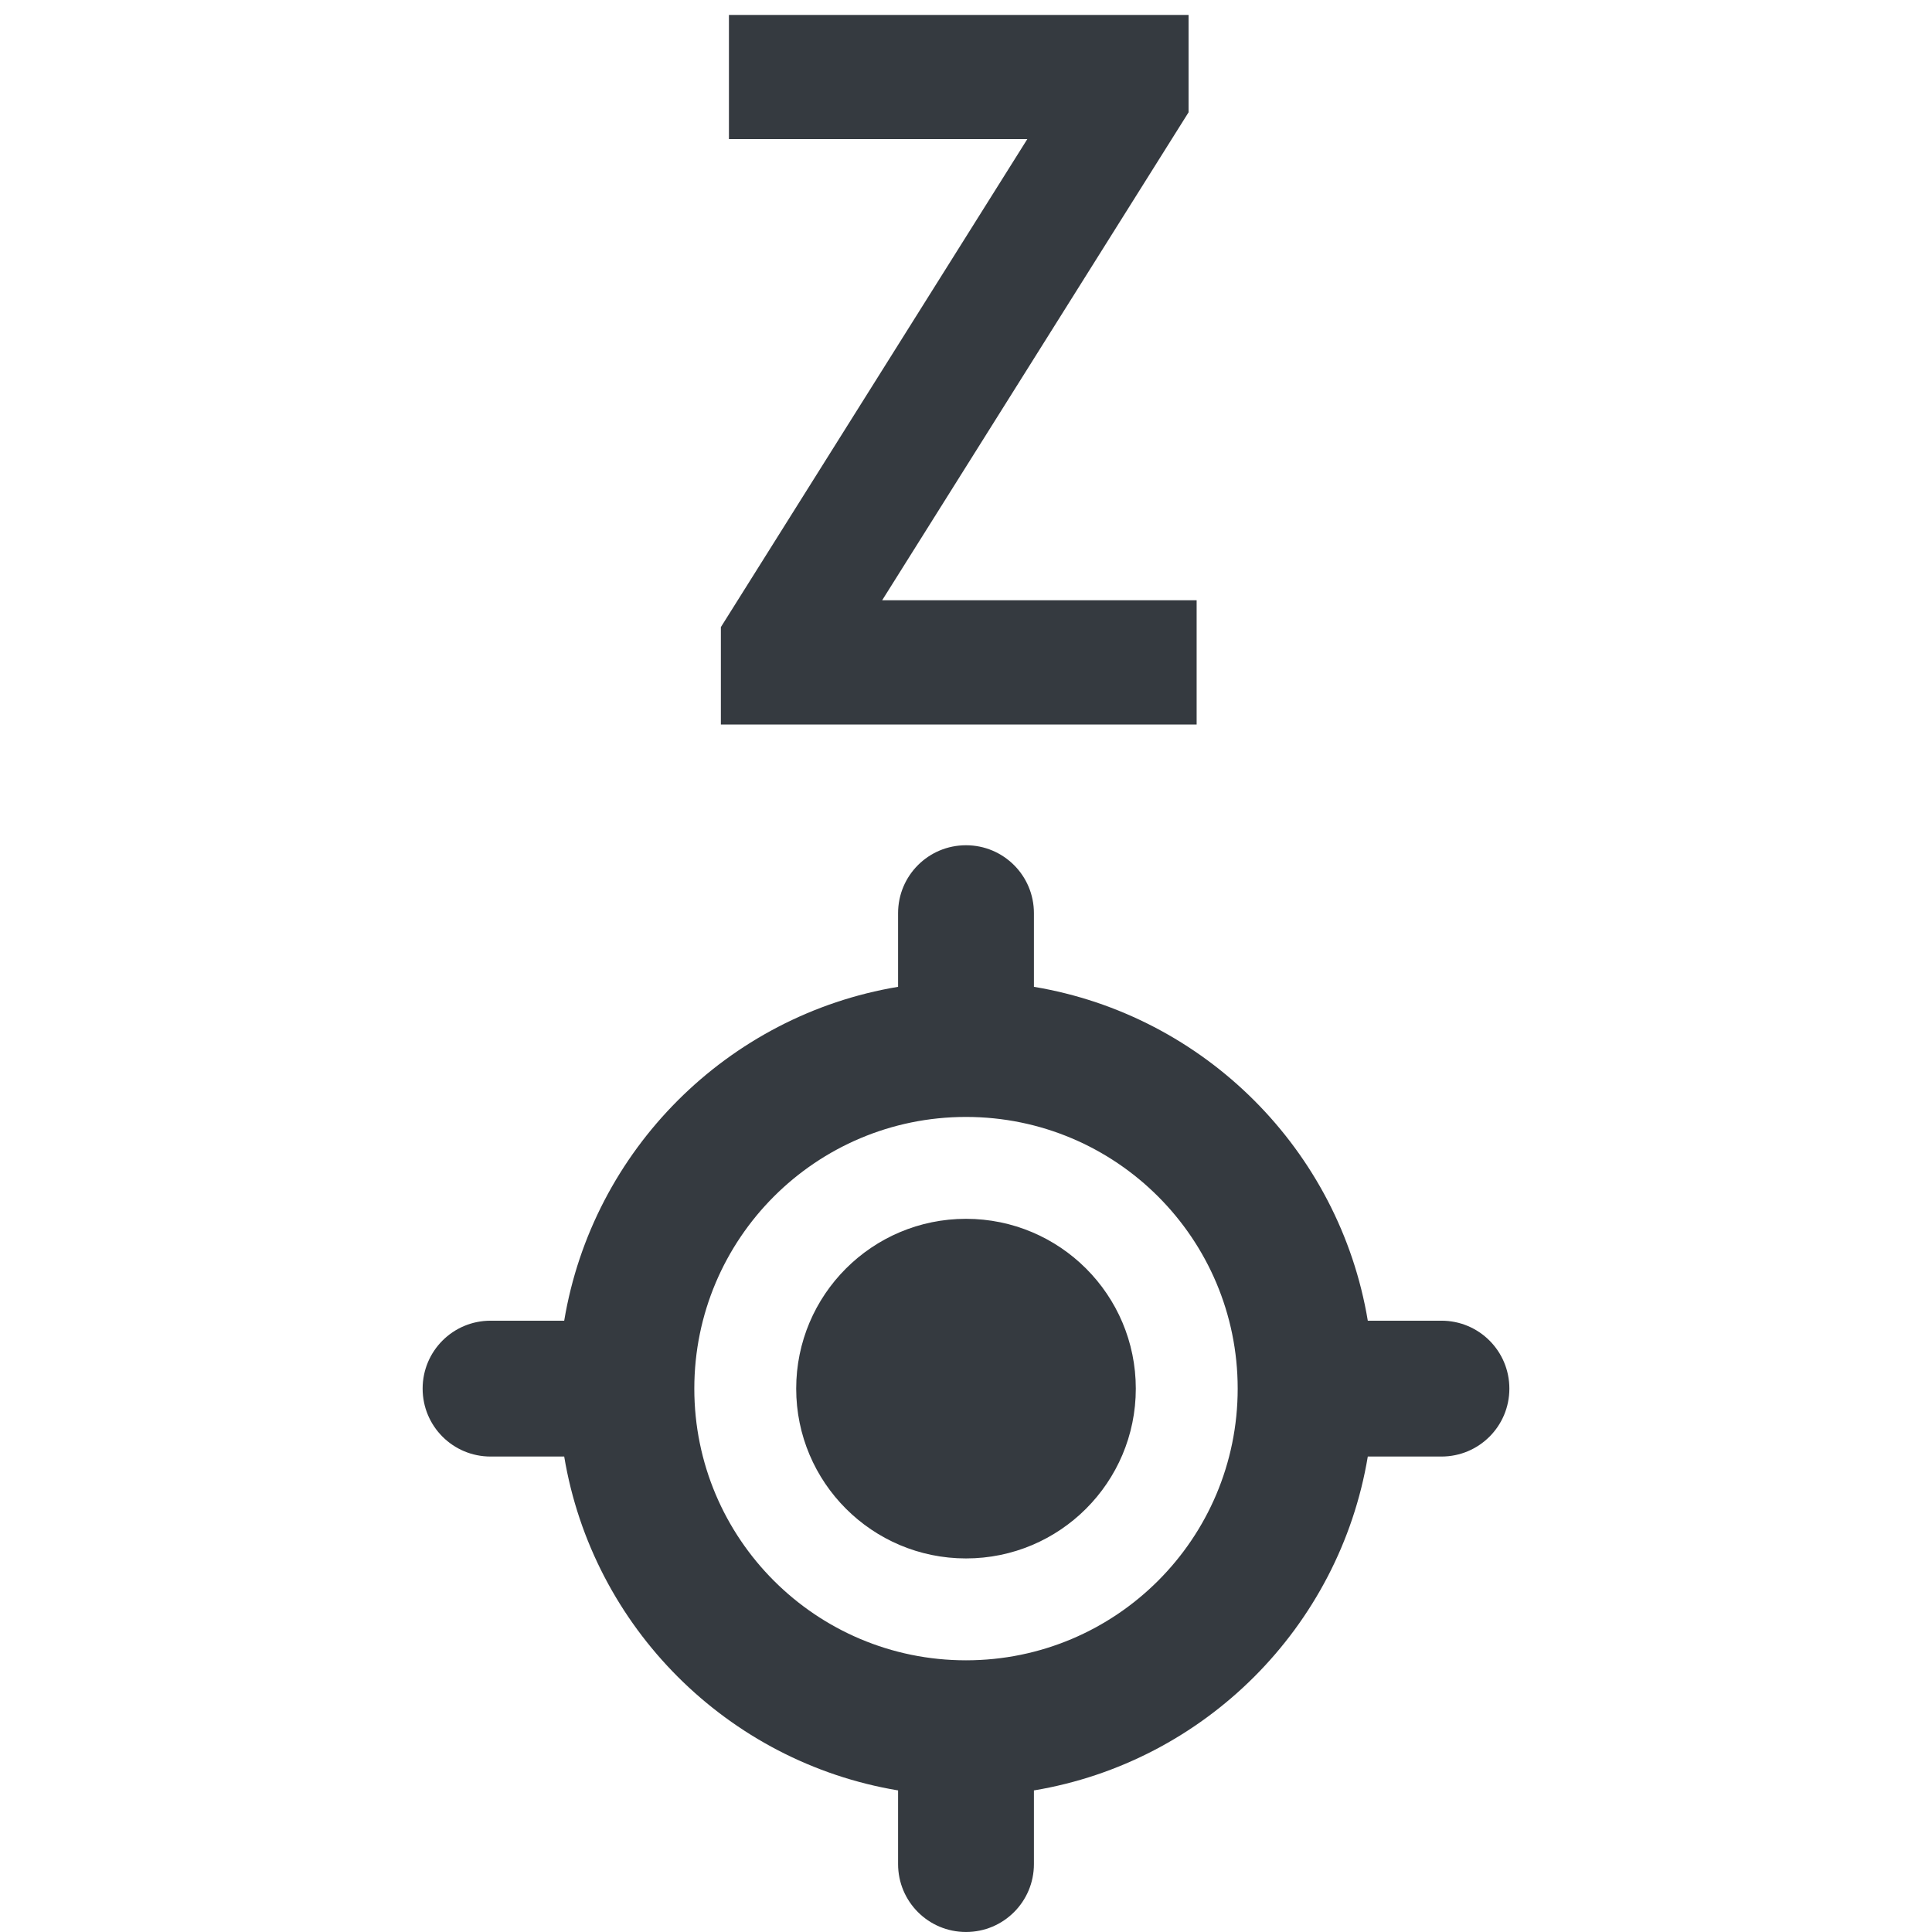
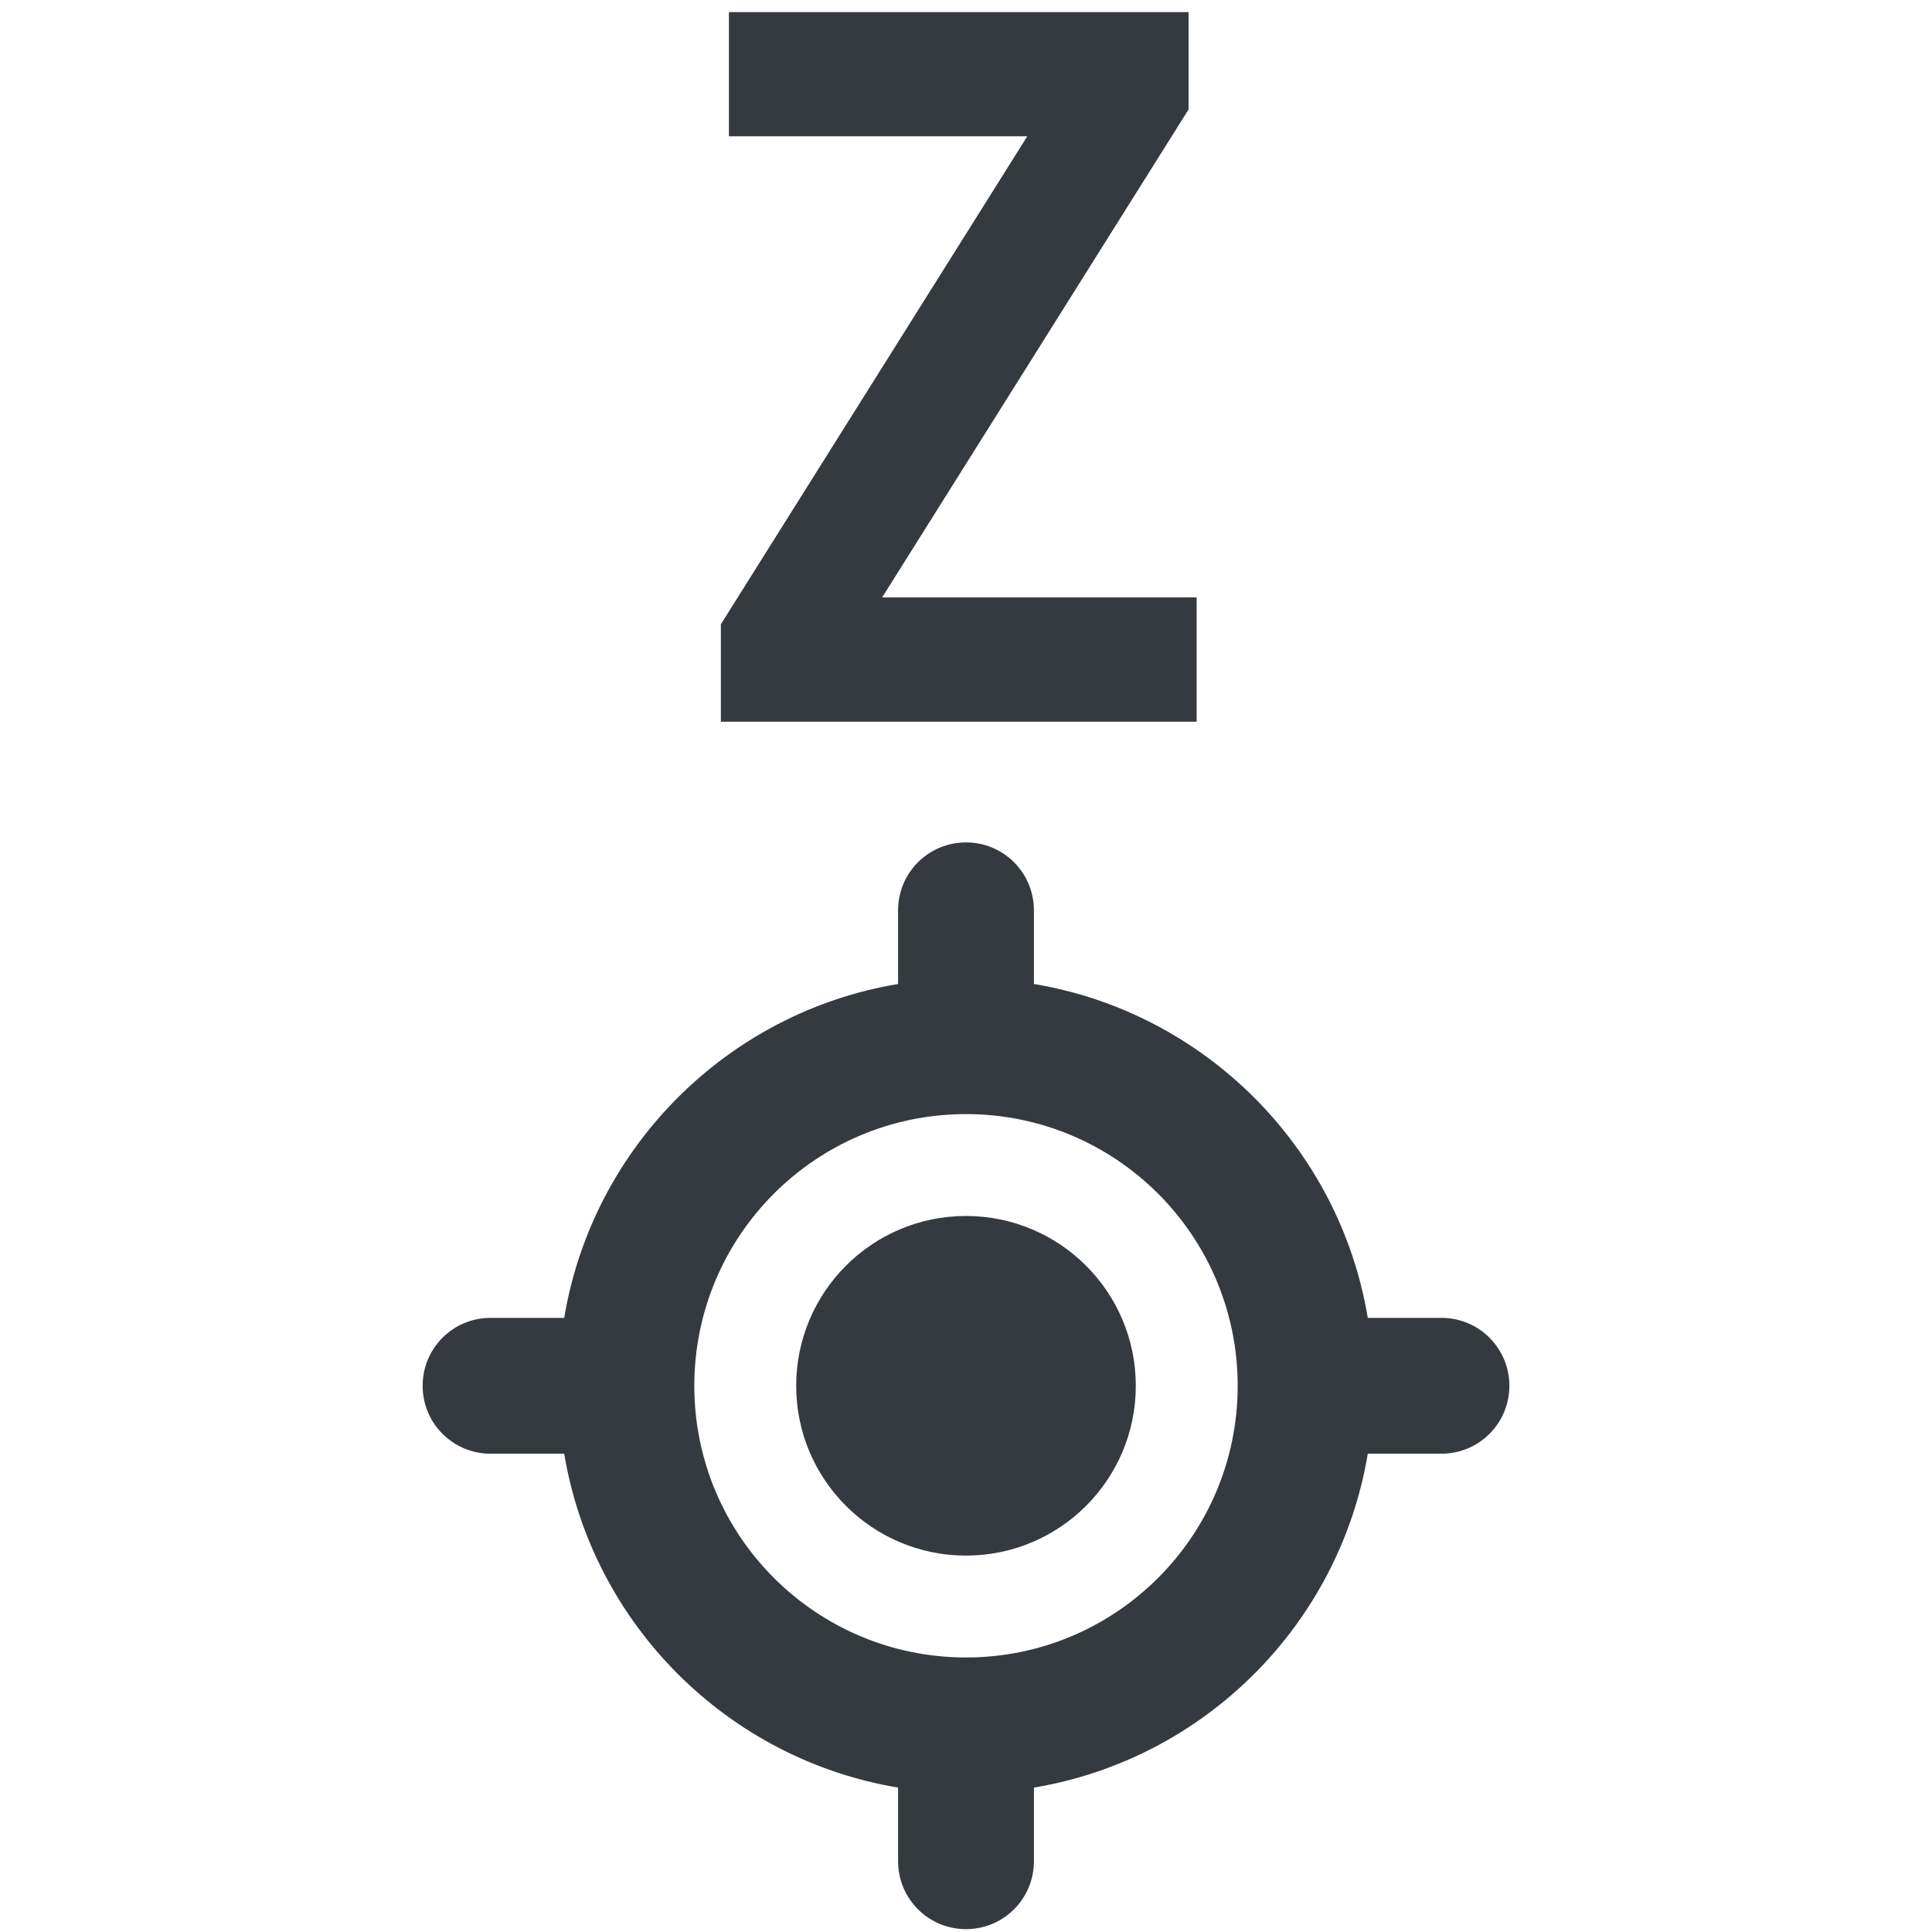
- <svg xmlns="http://www.w3.org/2000/svg" width="16px" height="16px" version="1.1" viewBox="0 0 640 512">
-   <text transform="scale(.94951 1.0532)" x="243.996" y="167.114" fill="#353a40" font-family="sans-serif" font-size="312.59px" font-weight="bold" stroke-width="7.815" style="line-height:1.25" xml:space="preserve">
-     <tspan x="243.996" y="167.114" fill="#353a40" font-family="sans-serif" font-weight="bold" stroke-width="7.815">Z</tspan>
+ <svg xmlns="http://www.w3.org/2000/svg" width="16px" height="16px" version="1.1" viewBox="0 0 640 640">
+   <text transform="scale(.9495 1.0532)" x="243.997" y="226.99" fill="#353a40" font-family="sans-serif" font-size="312.59px" font-weight="bold" stroke-width="7.815" style="line-height:1.25" xml:space="preserve">
+     <tspan x="243.997" y="226.99" fill="#353a40" font-family="sans-serif" font-weight="bold" stroke-width="7.815">Z</tspan>
  </text>
-   <path d="m320 216c12.445 0 22.5 10.055 22.5 22.5v24.398c56.531 9.422 101.18 54.07 110.6 110.6h24.398c12.445 0 22.5 10.055 22.5 22.5s-10.055 22.5-22.5 22.5h-24.398c-9.422 56.531-54.07 101.18-110.6 110.6v24.398c0 12.445-10.055 22.5-22.5 22.5s-22.5-10.055-22.5-22.5v-24.398c-56.531-9.422-101.18-54.07-110.6-110.6h-24.398c-12.445 0-22.5-10.055-22.5-22.5s10.055-22.5 22.5-22.5h24.398c9.422-56.531 54.07-101.18 110.6-110.6v-24.398c0-12.445 10.055-22.5 22.5-22.5zm-90 180a90 90 0 1 0 180 0 90 90 0 1 0-180 0zm90-56.25a56.25 56.25 0 1 1 0 112.5 56.25 56.25 0 1 1 0-112.5z" fill="#353a40" stroke-width=".703" />
+   <path d="m320 279.06c12.445 0 22.5 10.055 22.5 22.5v24.398c56.531 9.422 101.18 54.07 110.6 110.6h24.398c12.445 0 22.5 10.055 22.5 22.5s-10.055 22.5-22.5 22.5h-24.398c-9.422 56.531-54.07 101.18-110.6 110.6v24.398c0 12.445-10.055 22.5-22.5 22.5s-22.5-10.055-22.5-22.5v-24.398c-56.531-9.422-101.18-54.07-110.6-110.6h-24.398c-12.445 0-22.5-10.055-22.5-22.5s10.055-22.5 22.5-22.5h24.398c9.422-56.531 54.07-101.18 110.6-110.6v-24.398c0-12.445 10.055-22.5 22.5-22.5zm-90 180a90 90 0 1 0 180 0 90 90 0 1 0-180 0zm90-56.25a56.25 56.25 0 1 1 0 112.5 56.25 56.25 0 1 1 0-112.5z" fill="#353a40" stroke-width=".703" />
</svg>
